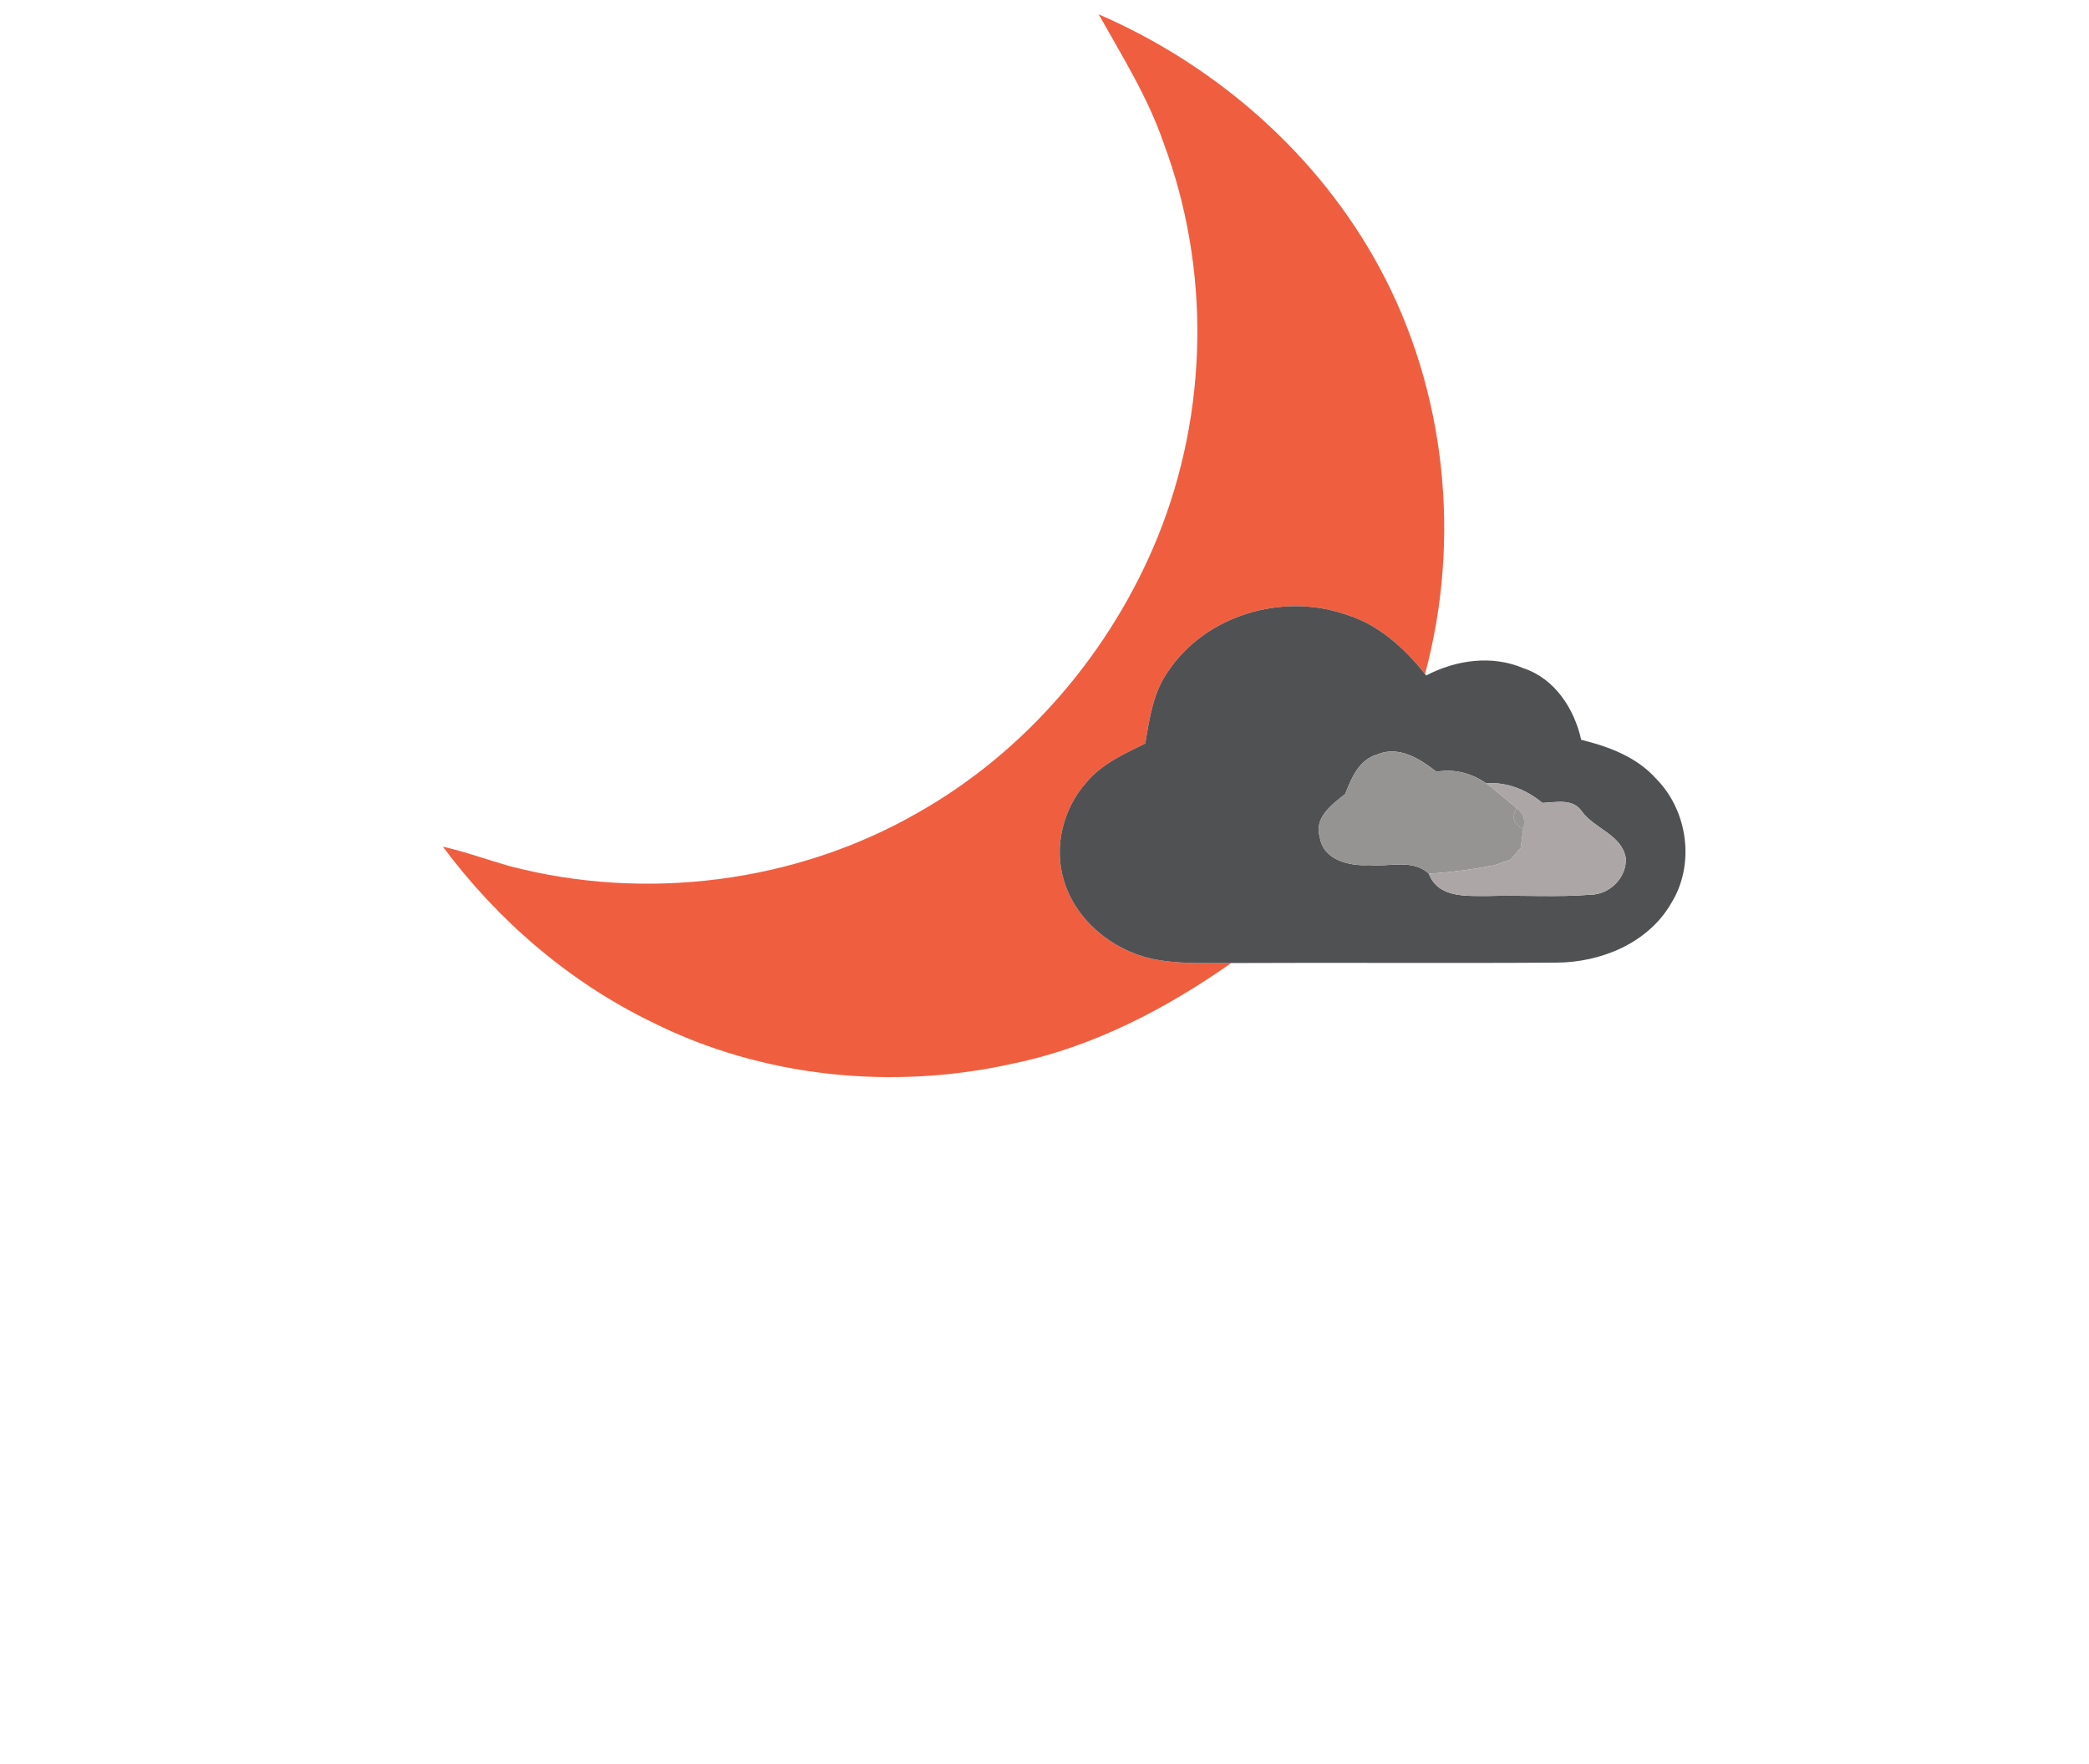
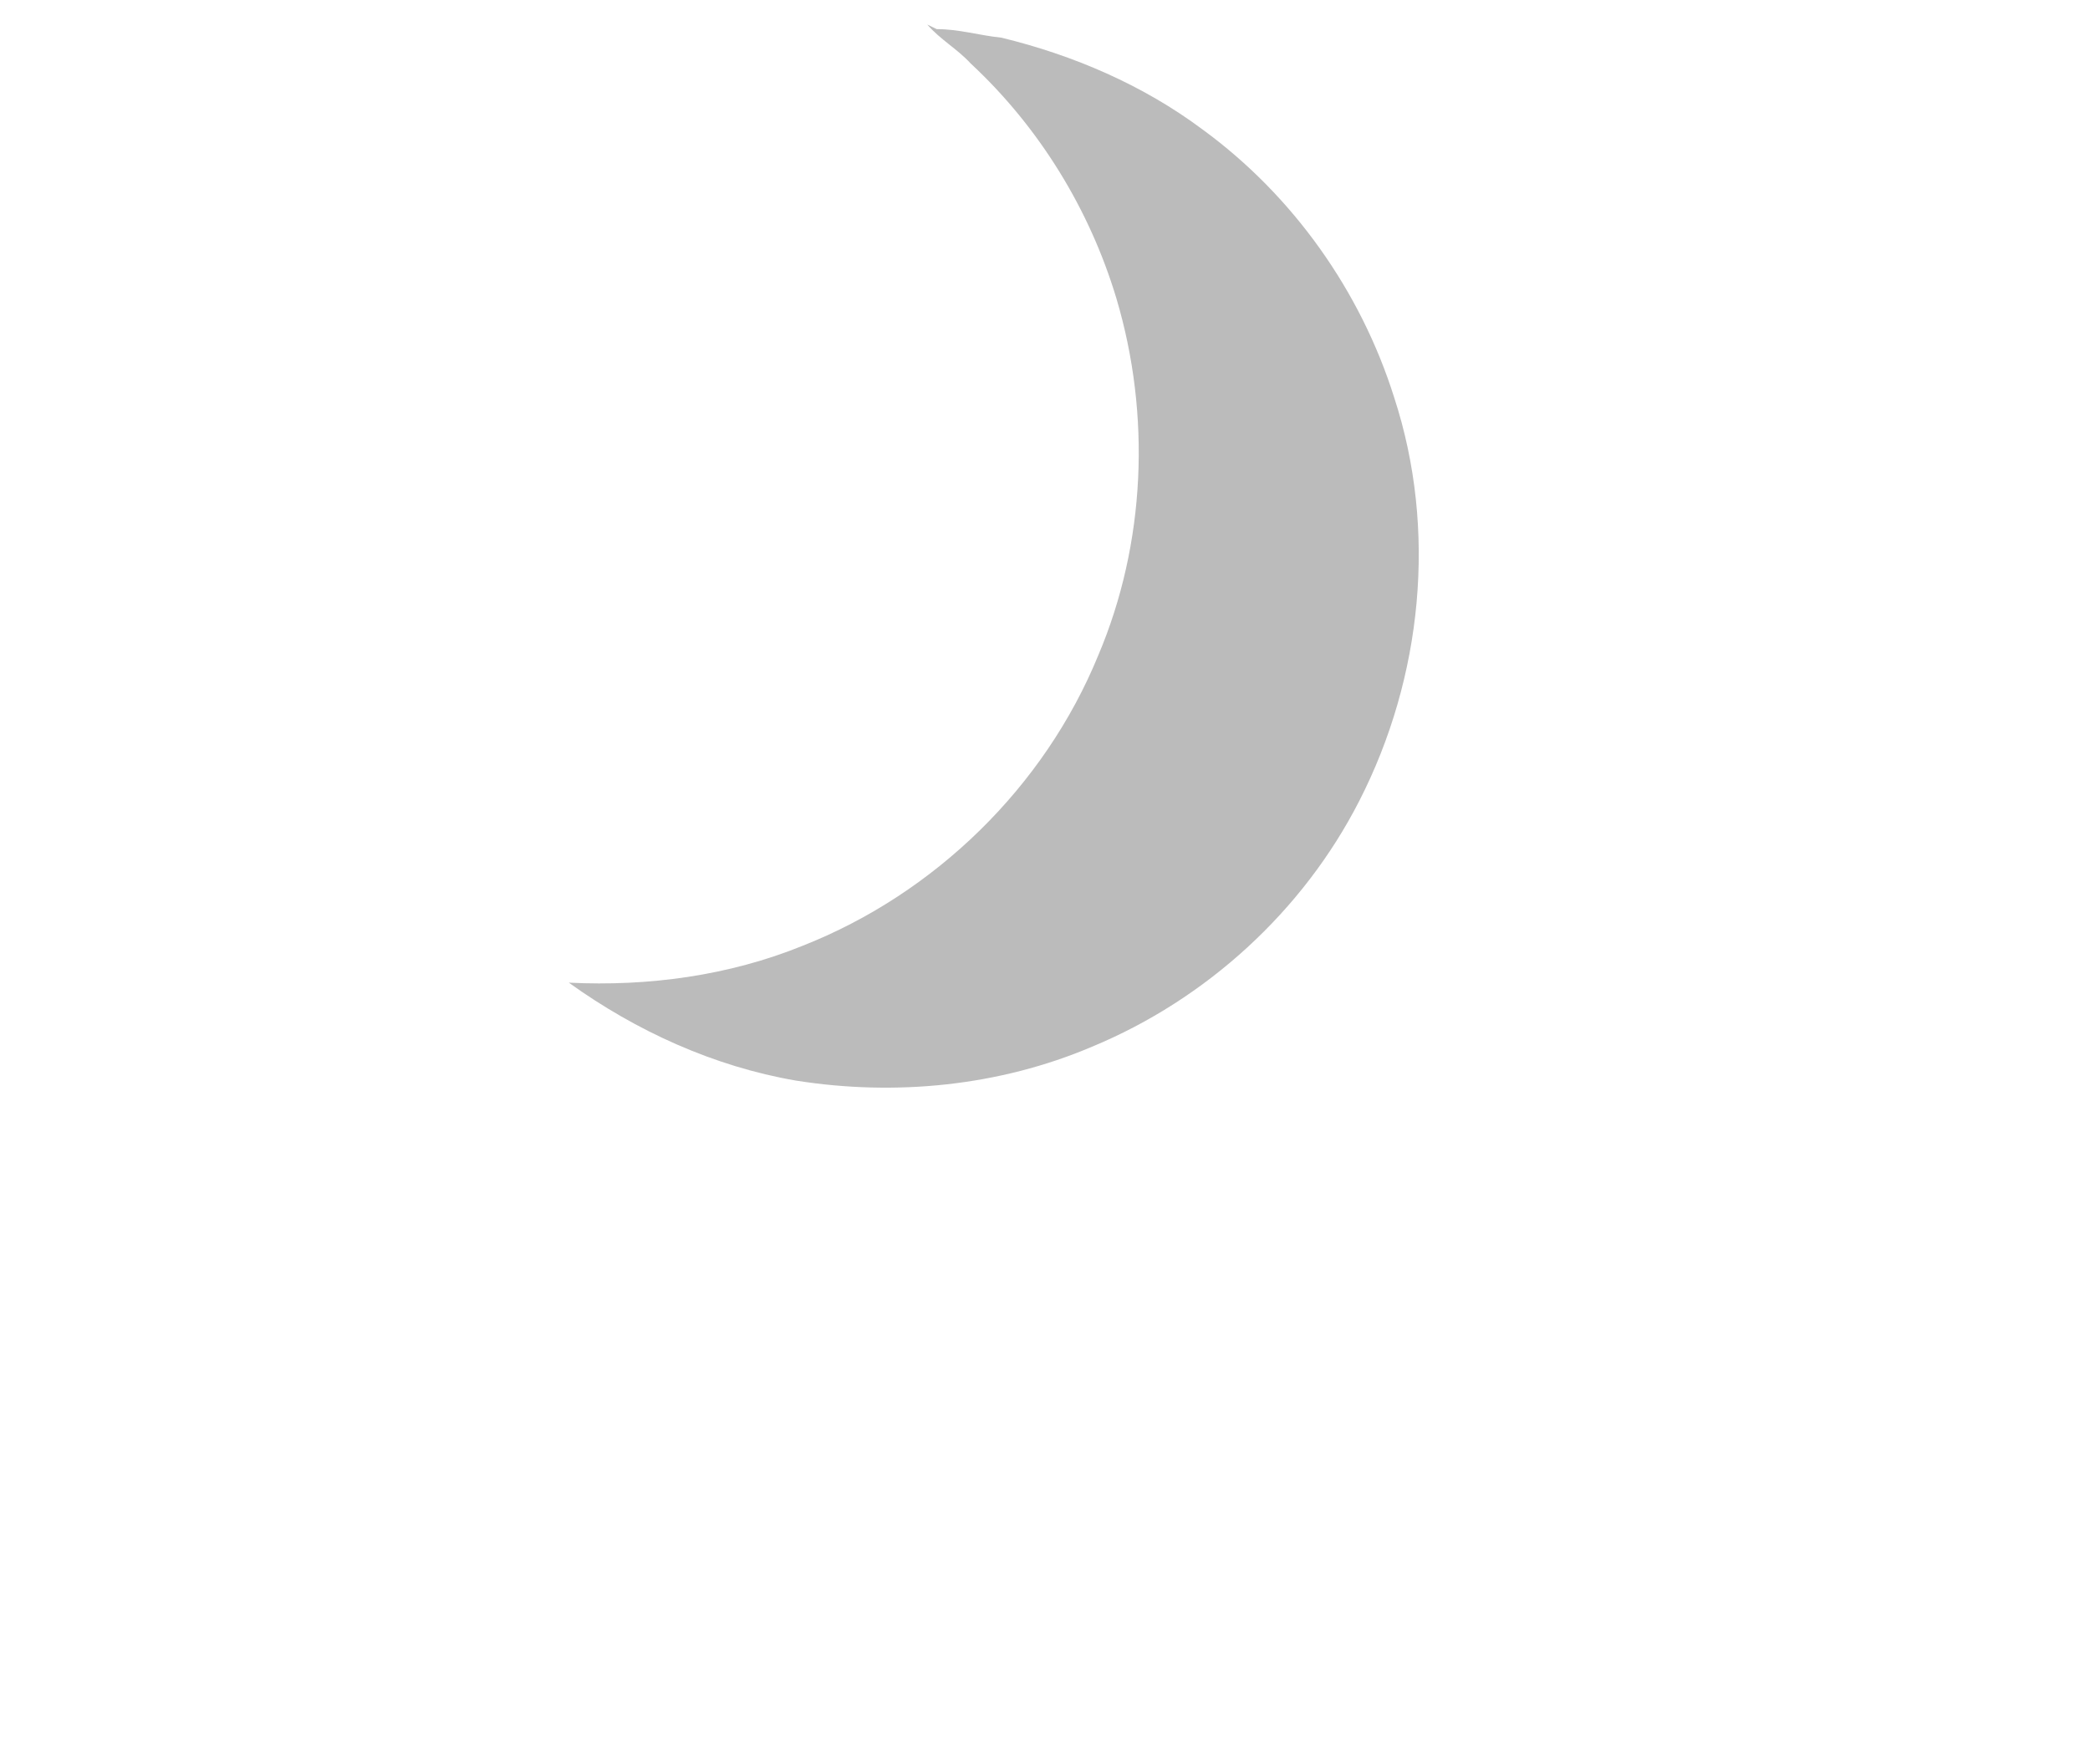
- <svg xmlns="http://www.w3.org/2000/svg" id="weather34 clear 31" width="302pt" height="255pt" viewBox="0 0 302 255" version="1.1">
-   <g id="#f05e40ff">
-     <path fill="#f05e40" opacity="1.00" d=" M 158.83 2.07 C 175.84 9.44 190.57 22.31 199.42 38.67 C 209.06 56.45 211.26 77.95 206.01 97.44 C 202.95 93.58 199.12 90.14 194.29 88.75 C 185.25 85.72 174.32 88.97 168.93 96.97 C 166.71 100.03 166.18 103.85 165.57 107.48 C 162.53 108.98 159.29 110.42 157.07 113.09 C 153.69 116.88 152.31 122.39 153.80 127.28 C 155.50 132.98 160.67 137.24 166.37 138.57 C 170.18 139.40 174.12 139.21 178.00 139.22 C 168.50 145.89 157.95 151.37 146.51 153.74 C 129.10 157.65 110.29 155.79 94.27 147.77 C 82.29 141.97 71.95 133.05 64.02 122.39 C 67.25 123.13 70.36 124.26 73.54 125.17 C 93.21 130.37 114.96 127.65 132.63 117.52 C 148.32 108.67 160.64 94.18 167.40 77.54 C 174.67 59.52 175.03 38.86 168.21 20.65 C 165.94 14.05 162.23 8.12 158.83 2.07 Z" />
-   </g>
-   <g id="#505153ff">
-     <path fill="#505153" opacity="1.00" d=" M 168.93 96.97 C 174.32 88.97 185.25 85.72 194.29 88.75 C 199.12 90.14 202.95 93.58 206.01 97.44 L 206.19 97.64 C 210.50 95.40 215.69 94.65 220.26 96.61 C 224.79 98.11 227.60 102.48 228.59 106.95 C 232.56 107.92 236.60 109.42 239.40 112.55 C 244.03 117.20 245.09 124.98 241.59 130.59 C 238.26 136.36 231.40 139.15 224.96 139.16 C 209.31 139.27 193.65 139.14 178.00 139.22 C 174.12 139.21 170.18 139.40 166.37 138.57 C 160.67 137.24 155.50 132.98 153.80 127.28 C 152.31 122.39 153.69 116.88 157.07 113.09 C 159.29 110.42 162.53 108.98 165.57 107.48 C 166.18 103.85 166.71 100.03 168.93 96.97 M 194.48 114.77 C 192.57 116.31 189.93 118.16 190.80 121.03 C 191.27 124.37 195.17 125.24 197.99 125.06 C 200.83 125.35 204.24 124.13 206.56 126.30 C 207.90 129.84 211.96 129.51 215.04 129.53 C 220.03 129.38 225.03 129.74 230.00 129.34 C 232.75 129.30 235.22 126.80 235.03 124.03 C 234.43 120.64 230.54 119.84 228.69 117.31 C 227.37 115.36 224.95 116.00 222.98 116.07 C 220.68 114.17 217.93 113.05 214.90 113.22 L 216.19 114.29 C 213.85 112.17 210.85 110.98 207.67 111.57 C 205.28 109.70 202.23 107.75 199.09 109.07 C 196.47 109.82 195.37 112.46 194.48 114.77 Z" />
-   </g>
-   <g id="#969393ff">
-     <path fill="#969393" opacity="1.00" d=" M 194.48 114.77 C 195.37 112.46 196.47 109.82 199.09 109.07 C 202.23 107.75 205.28 109.70 207.67 111.57 C 210.85 110.98 213.85 112.17 216.19 114.29 C 217.22 115.12 218.23 115.97 219.25 116.82 C 218.48 118.16 218.80 119.17 220.21 119.85 C 220.11 120.53 219.93 121.90 219.84 122.58 C 219.47 123.00 218.74 123.84 218.38 124.26 C 217.80 124.46 216.64 124.87 216.06 125.08 C 212.92 125.68 209.75 126.11 206.56 126.30 C 204.24 124.13 200.83 125.35 197.99 125.06 C 195.17 125.24 191.27 124.37 190.80 121.03 C 189.93 118.16 192.57 116.31 194.48 114.77 Z" />
-   </g>
-   <g id="#aca6a6ff">
-     <path fill="#aca6a6" opacity="1.00" d=" M 214.90 113.22 C 217.93 113.05 220.68 114.17 222.98 116.07 C 224.95 116.00 227.37 115.36 228.69 117.31 C 230.54 119.84 234.43 120.64 235.03 124.03 C 235.22 126.80 232.75 129.30 230.00 129.34 C 225.03 129.74 220.03 129.38 215.04 129.53 C 211.96 129.51 207.90 129.84 206.56 126.30 C 209.75 126.11 212.92 125.68 216.06 125.08 C 216.64 124.87 217.80 124.46 218.38 124.26 C 218.74 123.84 219.47 123.00 219.84 122.58 C 219.93 121.90 220.11 120.53 220.21 119.85 C 220.57 118.59 220.25 117.58 219.25 116.82 C 218.23 115.97 217.22 115.12 216.19 114.29 L 214.90 113.22 Z" />
-   </g>
-   <g id="#858181d8">
-     <path fill="#858181" opacity="0.85" d=" M 219.25 116.82 C 220.25 117.58 220.57 118.59 220.21 119.85 C 218.80 119.17 218.48 118.16 219.25 116.82 Z" />
-   </g>
-   <g id="#837f7fcf">
-     <path fill="#837f7f" opacity="0.81" d=" M 216.06 125.08 C 216.64 124.87 217.80 124.46 218.38 124.26 C 217.80 124.46 216.64 124.87 216.06 125.08 Z" />
+ <svg xmlns="http://www.w3.org/2000/svg" id="weather34 31" width="378pt" height="319pt" viewBox="0 0 378 319" version="1.1">
+   <g id="#f05e40">
+     <path fill="#bbb" opacity="1" d=" M 167.71 4.44 C 168.14 4.65 168.99 5.06 169.42 5.27 C 173.38 5.25 177.19 6.42 181.11 6.81 C 194.14 9.98 206.75 15.38 217.54 23.45 C 233.85 35.37 246.11 52.65 252.16 71.91 C 259.96 95.79 257.25 122.58 245.84 144.85 C 235.67 164.77 218.17 180.74 197.52 189.30 C 180.72 196.45 161.92 198.28 143.94 195.43 C 129.12 192.88 115.06 186.48 102.88 177.72 C 117.26 178.43 131.81 176.47 145.19 171.04 C 169.06 161.63 188.90 142.31 198.63 118.53 C 207.22 98.27 208.18 75.00 201.91 53.96 C 197.06 37.82 187.92 22.97 175.57 11.49 C 173.18 8.88 170.02 7.13 167.71 4.44 Z" />
  </g>
</svg>
